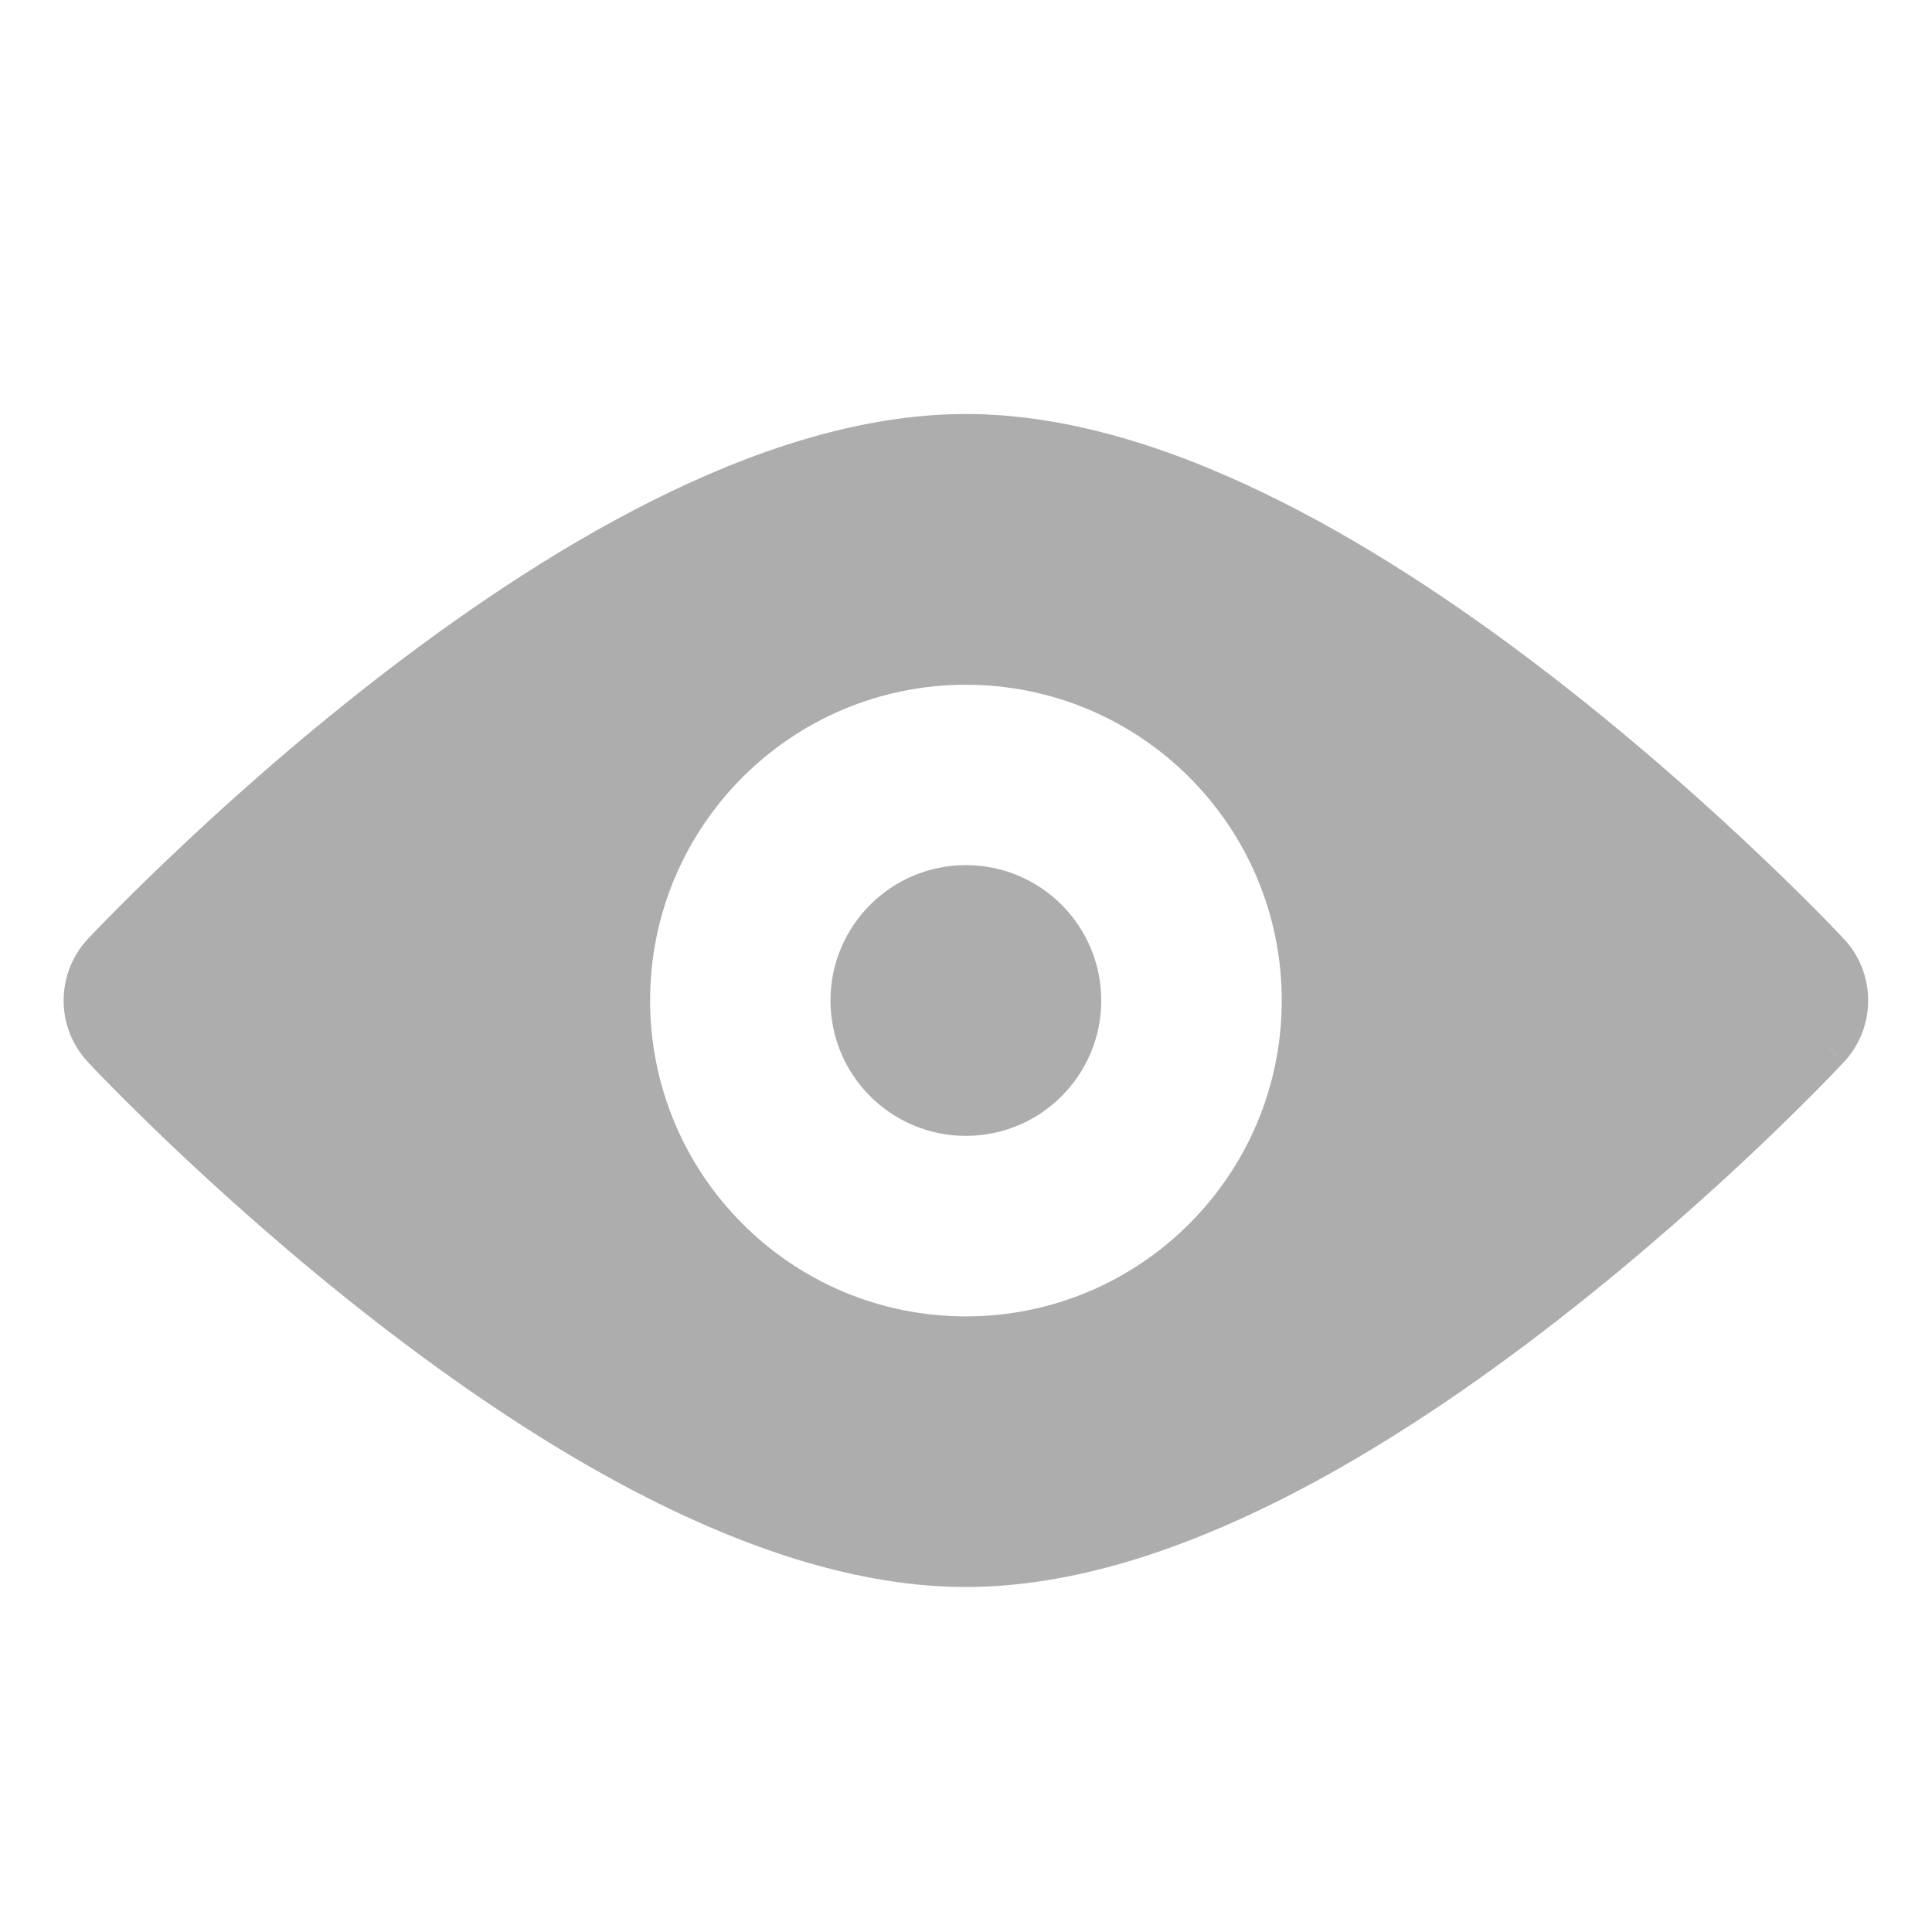
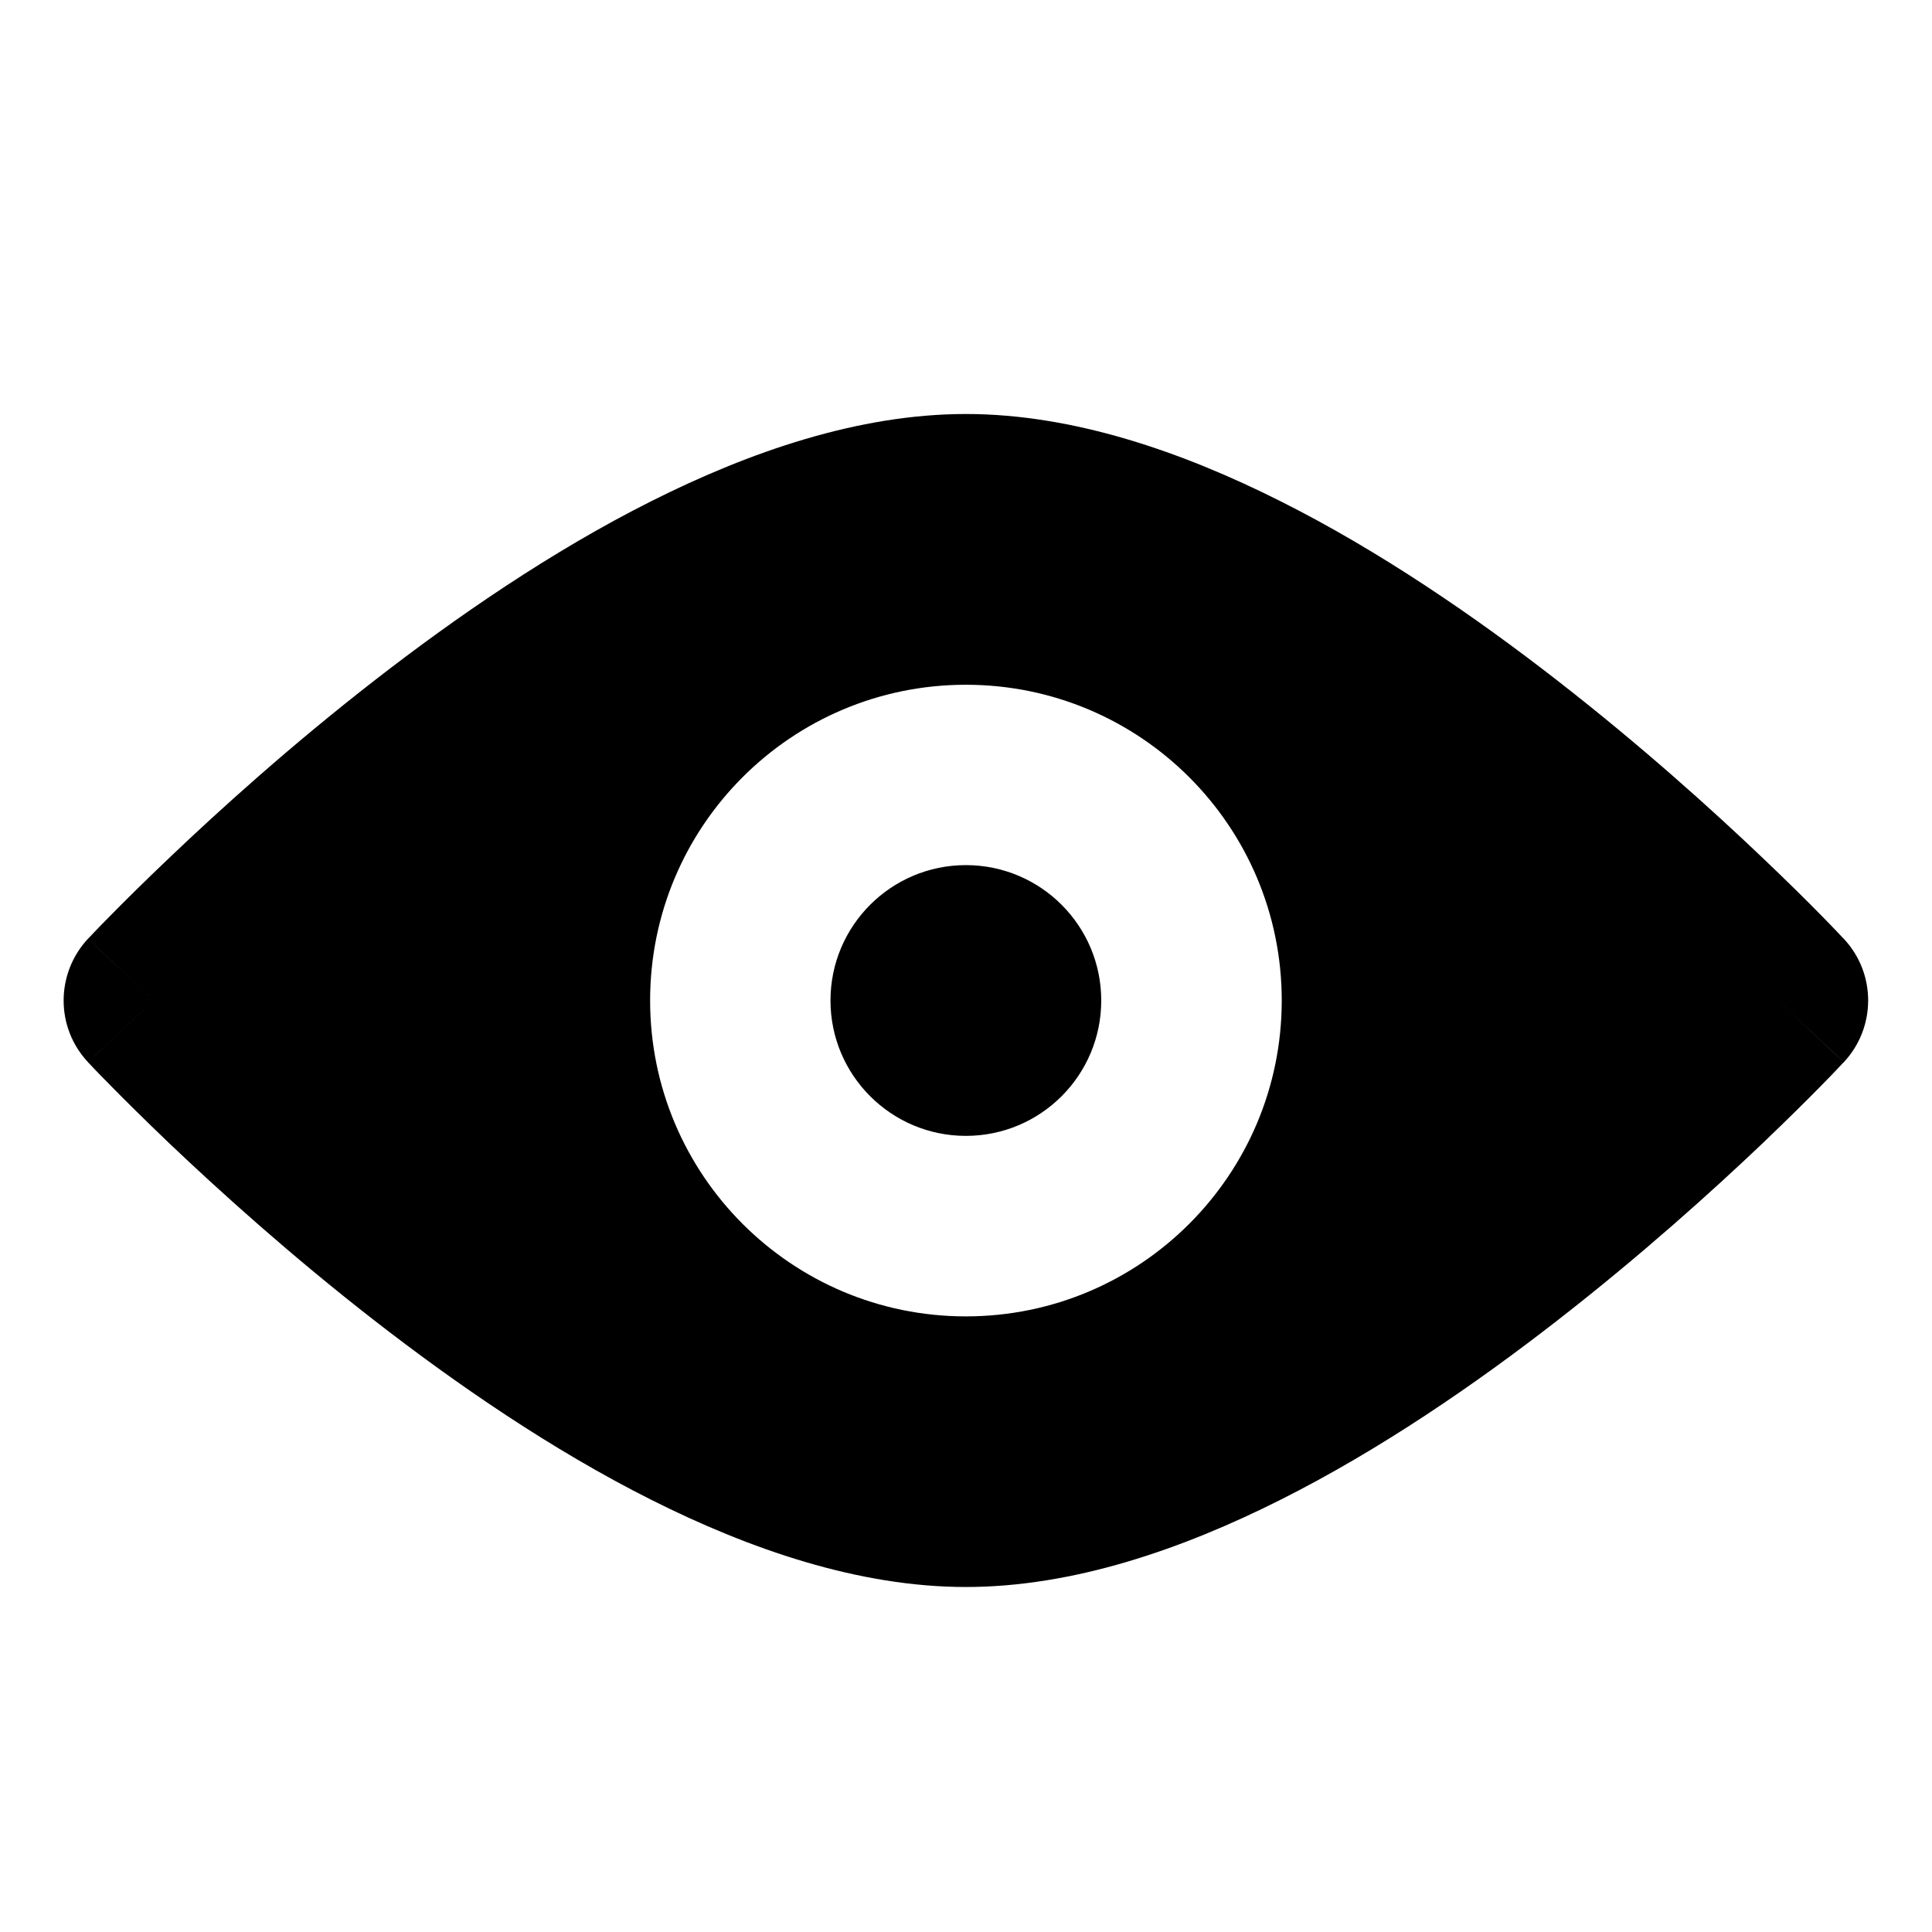
- <svg xmlns="http://www.w3.org/2000/svg" width="14" height="14" viewBox="0 0 14 14" fill="none">
-   <path fill-rule="evenodd" clip-rule="evenodd" d="M12.884 7.25C13.362 6.804 13.362 6.804 13.362 6.804L12.884 7.25ZM13.362 6.804L13.358 6.8L13.349 6.791L13.318 6.758C13.291 6.729 13.251 6.688 13.201 6.637C13.1 6.534 12.954 6.389 12.771 6.215C12.406 5.867 11.89 5.402 11.291 4.936C10.694 4.471 10 3.994 9.279 3.632C8.565 3.273 7.776 3 6.999 3C6.223 3 5.433 3.273 4.719 3.632C3.998 3.994 3.305 4.471 2.707 4.936C2.108 5.402 1.593 5.867 1.228 6.215C1.045 6.389 0.899 6.534 0.798 6.637C0.747 6.688 0.708 6.729 0.68 6.758L0.649 6.791L0.64 6.8L0.638 6.803L0.637 6.803C0.637 6.803 0.637 6.804 1.115 7.25L0.637 6.803C0.403 7.055 0.402 7.445 0.637 7.696C0.636 7.696 0.637 7.696 1.115 7.25L0.637 7.696L0.638 7.698L0.64 7.7L0.649 7.709L0.68 7.742C0.708 7.771 0.747 7.812 0.798 7.863C0.899 7.966 1.045 8.111 1.228 8.286C1.593 8.633 2.108 9.098 2.707 9.564C3.305 10.029 3.998 10.506 4.719 10.868C5.433 11.227 6.223 11.5 6.999 11.5C7.776 11.5 8.565 11.227 9.279 10.868C10 10.506 10.694 10.029 11.291 9.564C11.89 9.098 12.406 8.633 12.771 8.286C12.954 8.111 13.1 7.966 13.201 7.863C13.251 7.812 13.291 7.771 13.318 7.742L13.349 7.709L13.358 7.7L13.361 7.697C13.361 7.697 13.362 7.696 12.884 7.25L13.361 7.697C13.596 7.445 13.596 7.055 13.362 6.804ZM6.018 7.25C6.018 6.708 6.458 6.269 6.999 6.269C7.541 6.269 7.98 6.708 7.98 7.25C7.98 7.792 7.541 8.231 6.999 8.231C6.458 8.231 6.018 7.792 6.018 7.25ZM6.999 4.962C5.735 4.962 4.711 5.986 4.711 7.25C4.711 8.514 5.735 9.539 6.999 9.539C8.263 9.539 9.288 8.514 9.288 7.25C9.288 5.986 8.263 4.962 6.999 4.962Z" fill="#ADADAD" />
+ <svg xmlns="http://www.w3.org/2000/svg" viewBox="0 0 14 14" fill="none">
+   <path fill-rule="evenodd" clip-rule="evenodd" d="M12.884 7.25C13.362 6.804 13.362 6.804 13.362 6.804L12.884 7.25ZM13.362 6.804L13.358 6.8L13.349 6.791L13.318 6.758C13.291 6.729 13.251 6.688 13.201 6.637C13.1 6.534 12.954 6.389 12.771 6.215C12.406 5.867 11.89 5.402 11.291 4.936C10.694 4.471 10 3.994 9.279 3.632C8.565 3.273 7.776 3 6.999 3C6.223 3 5.433 3.273 4.719 3.632C3.998 3.994 3.305 4.471 2.707 4.936C2.108 5.402 1.593 5.867 1.228 6.215C1.045 6.389 0.899 6.534 0.798 6.637C0.747 6.688 0.708 6.729 0.68 6.758L0.649 6.791L0.64 6.8L0.638 6.803L0.637 6.803C0.637 6.803 0.637 6.804 1.115 7.25L0.637 6.803C0.403 7.055 0.402 7.445 0.637 7.696C0.636 7.696 0.637 7.696 1.115 7.25L0.637 7.696L0.638 7.698L0.64 7.7L0.649 7.709L0.68 7.742C0.708 7.771 0.747 7.812 0.798 7.863C0.899 7.966 1.045 8.111 1.228 8.286C1.593 8.633 2.108 9.098 2.707 9.564C3.305 10.029 3.998 10.506 4.719 10.868C5.433 11.227 6.223 11.5 6.999 11.5C7.776 11.5 8.565 11.227 9.279 10.868C10 10.506 10.694 10.029 11.291 9.564C11.89 9.098 12.406 8.633 12.771 8.286C12.954 8.111 13.1 7.966 13.201 7.863C13.251 7.812 13.291 7.771 13.318 7.742L13.349 7.709L13.358 7.7L13.361 7.697C13.361 7.697 13.362 7.696 12.884 7.25L13.361 7.697C13.596 7.445 13.596 7.055 13.362 6.804ZM6.018 7.25C6.018 6.708 6.458 6.269 6.999 6.269C7.541 6.269 7.98 6.708 7.98 7.25C7.98 7.792 7.541 8.231 6.999 8.231C6.458 8.231 6.018 7.792 6.018 7.25ZM6.999 4.962C5.735 4.962 4.711 5.986 4.711 7.25C4.711 8.514 5.735 9.539 6.999 9.539C8.263 9.539 9.288 8.514 9.288 7.25C9.288 5.986 8.263 4.962 6.999 4.962Z" fill="currentColor" />
</svg>
